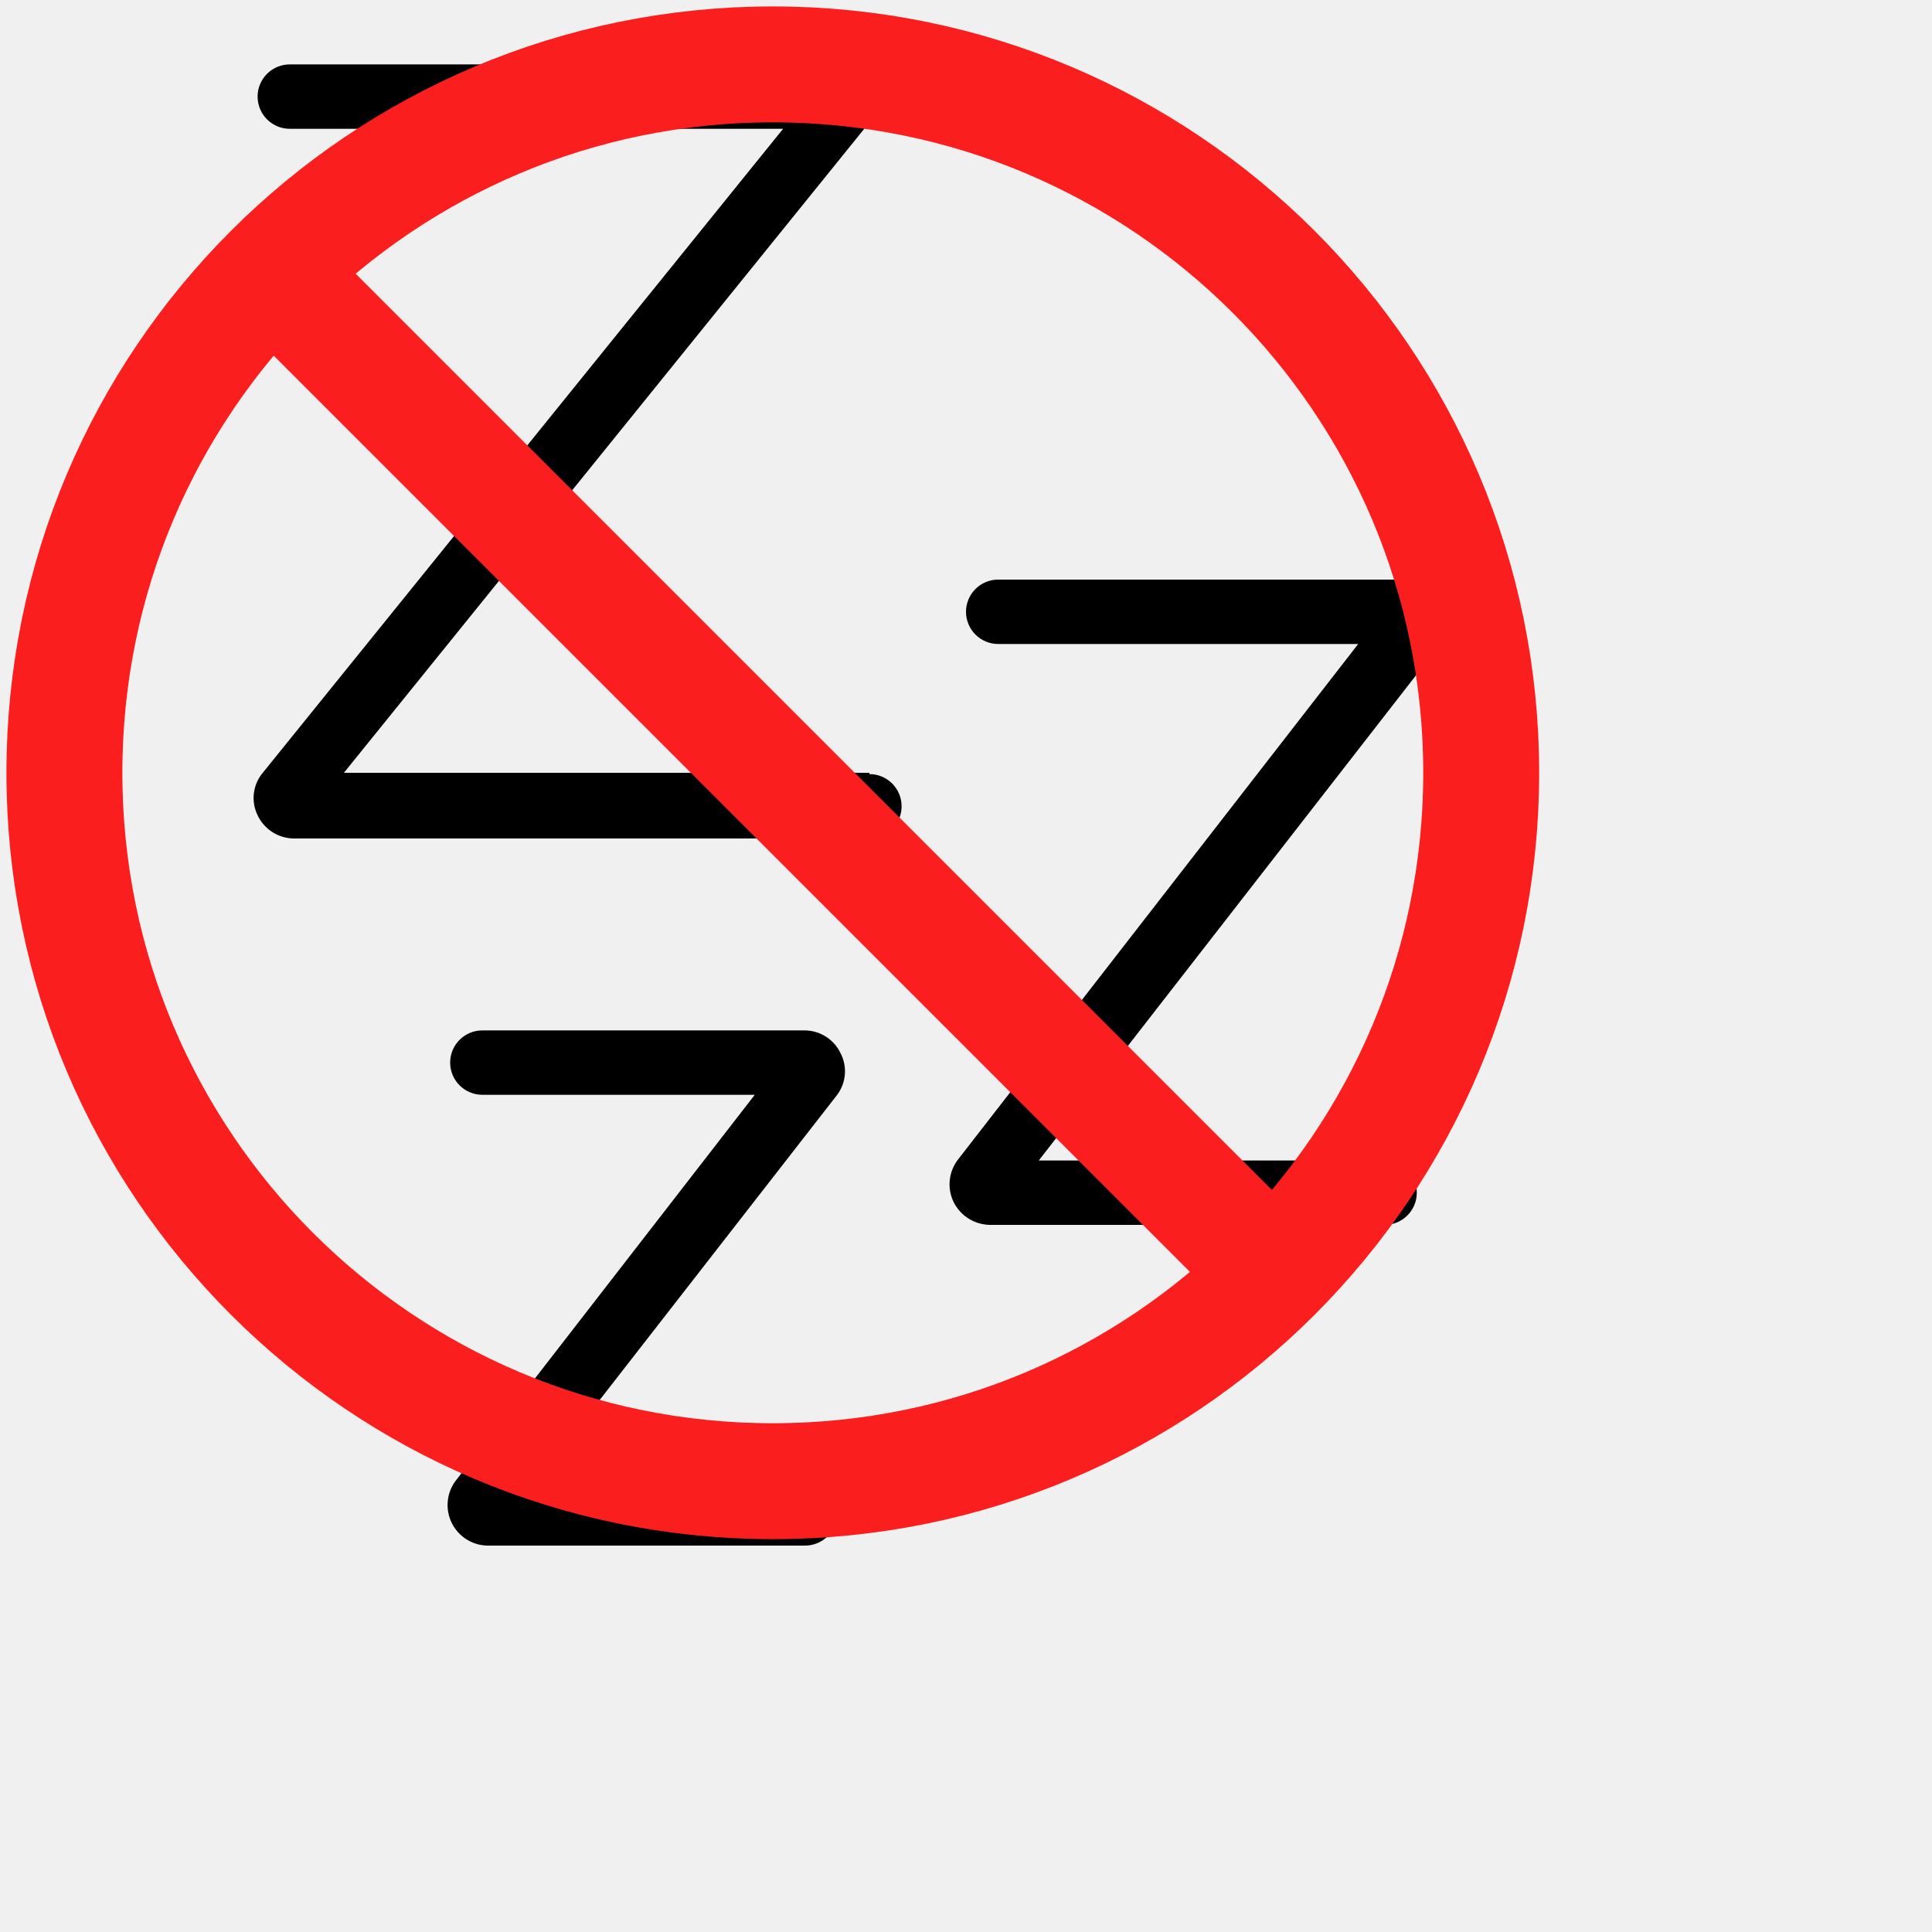
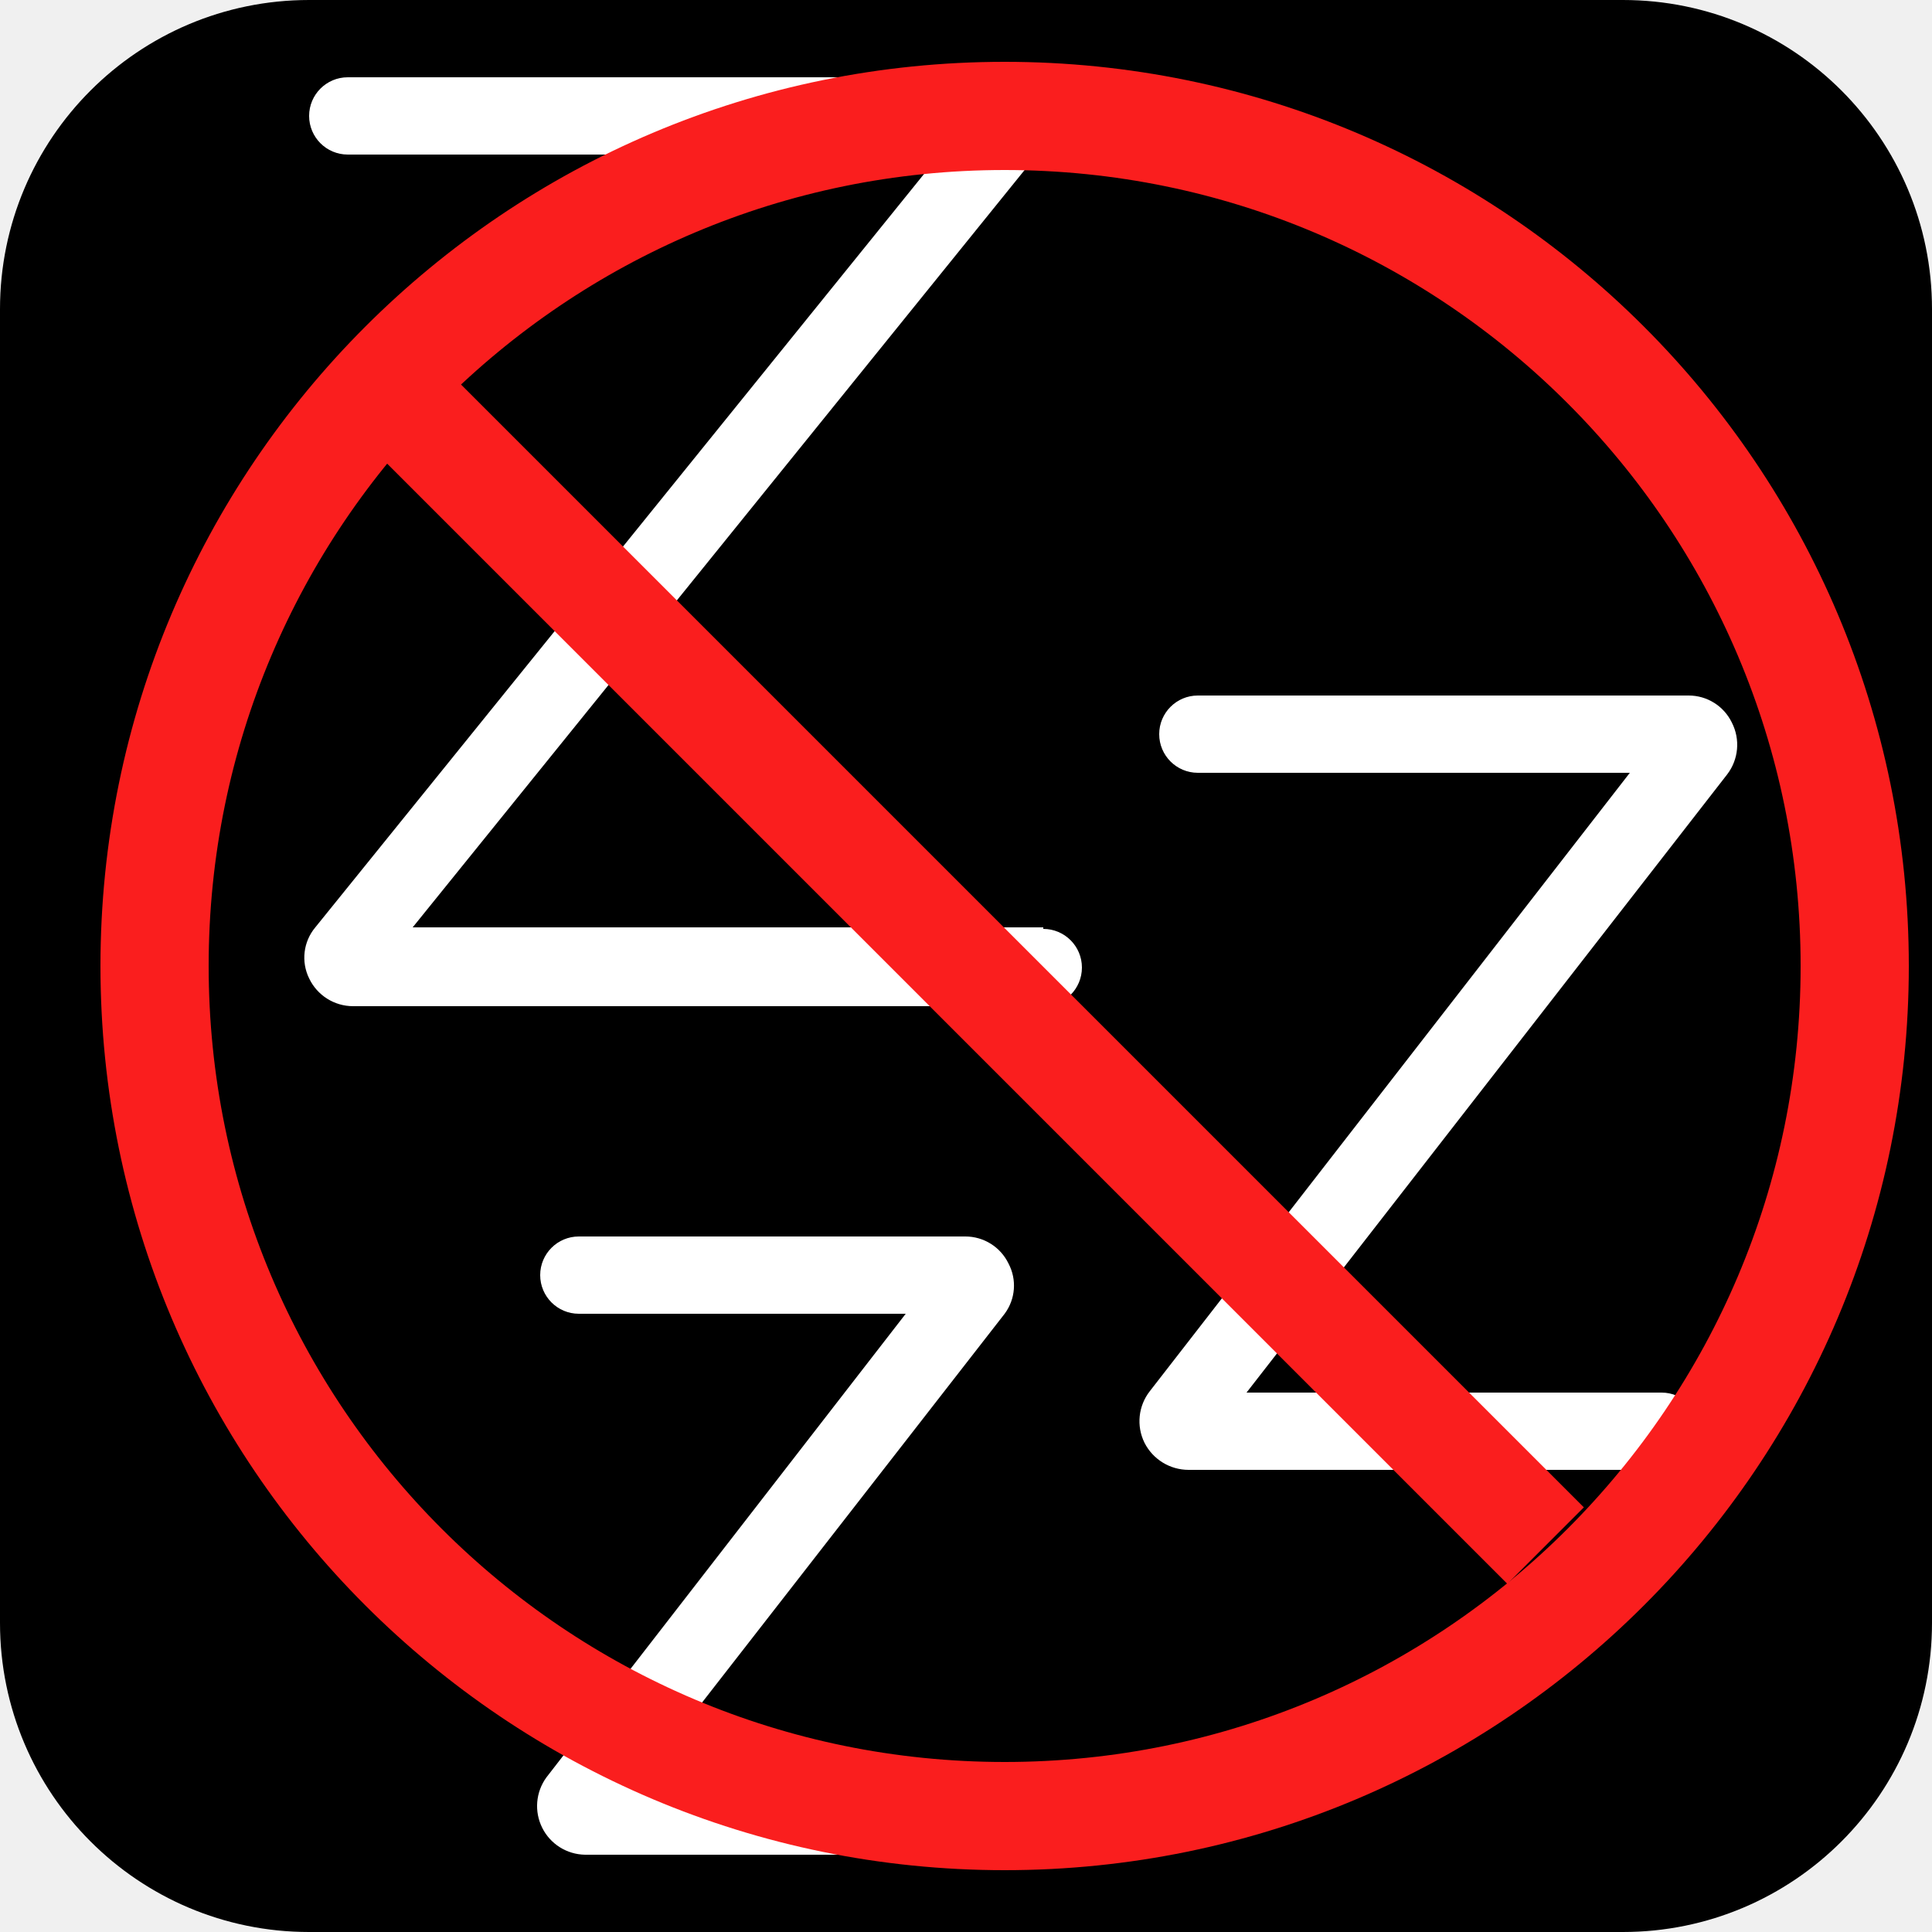
- <svg xmlns="http://www.w3.org/2000/svg" viewBox="0 0 30 30">
+ <svg xmlns="http://www.w3.org/2000/svg" viewBox="0 0 25 25">
  <defs>
-     <style>.cls-1{fill:#000000;}</style>
-     <style>.cls-2{stroke:#fa1e1e;}</style>
+     <style>.cls-1{fill:#ffffff;}</style>
+     <style>.cls-2{stroke:#fa1e1e;fill:none;stroke-width:1.4}</style>
  </defs>
  <g id="sleep">
+     <rect x="0" y="0" width="25" height="25" rx="4" />
    <path class="cls-1" d="M13.5,12H5.34L13.42,2a.61.61,0,0,0,.08-.66A.63.63,0,0,0,12.93,1H4.5a.5.5,0,0,0,0,1h7.66L4.08,12a.61.61,0,0,0-.08.66.63.63,0,0,0,.57.36H13.5a.5.5,0,0,0,0-1Z" />
    <path class="cls-1" d="M13.05,16.35a.62.62,0,0,0-.56-.35h-5a.5.5,0,0,0,0,1h4.23L7.07,23a.63.63,0,0,0,.5,1H12.5a.5.5,0,0,0,0-1H8.33L13,17A.61.61,0,0,0,13.05,16.35Z" />
    <path class="cls-1" d="M22.41,9.35A.62.62,0,0,0,21.85,9H15.5a.5.5,0,0,0,0,1h5.59l-6.21,8a.63.63,0,0,0-.07.67.64.64,0,0,0,.57.35H21.5a.5.5,0,0,0,0-1H16.13l6.22-8A.63.63,0,0,0,22.41,9.35Z" />
-   </g>
-   <g id="no">
-     <circle class="cls-2" cx="12" cy="12" r="11" stroke-width="1.8" fill="none" />
-     <line class="cls-2" x1="4" y1="4" x2="20" y2="20" stroke-width="1.8" />
+     <path class="cls-2" d="M13 23.5a11 11 0 1 1 11-11 11 11 0 0 1-11 11z" />
+     <path class="cls-2" d="M5 5 20 20" />
  </g>
</svg>
